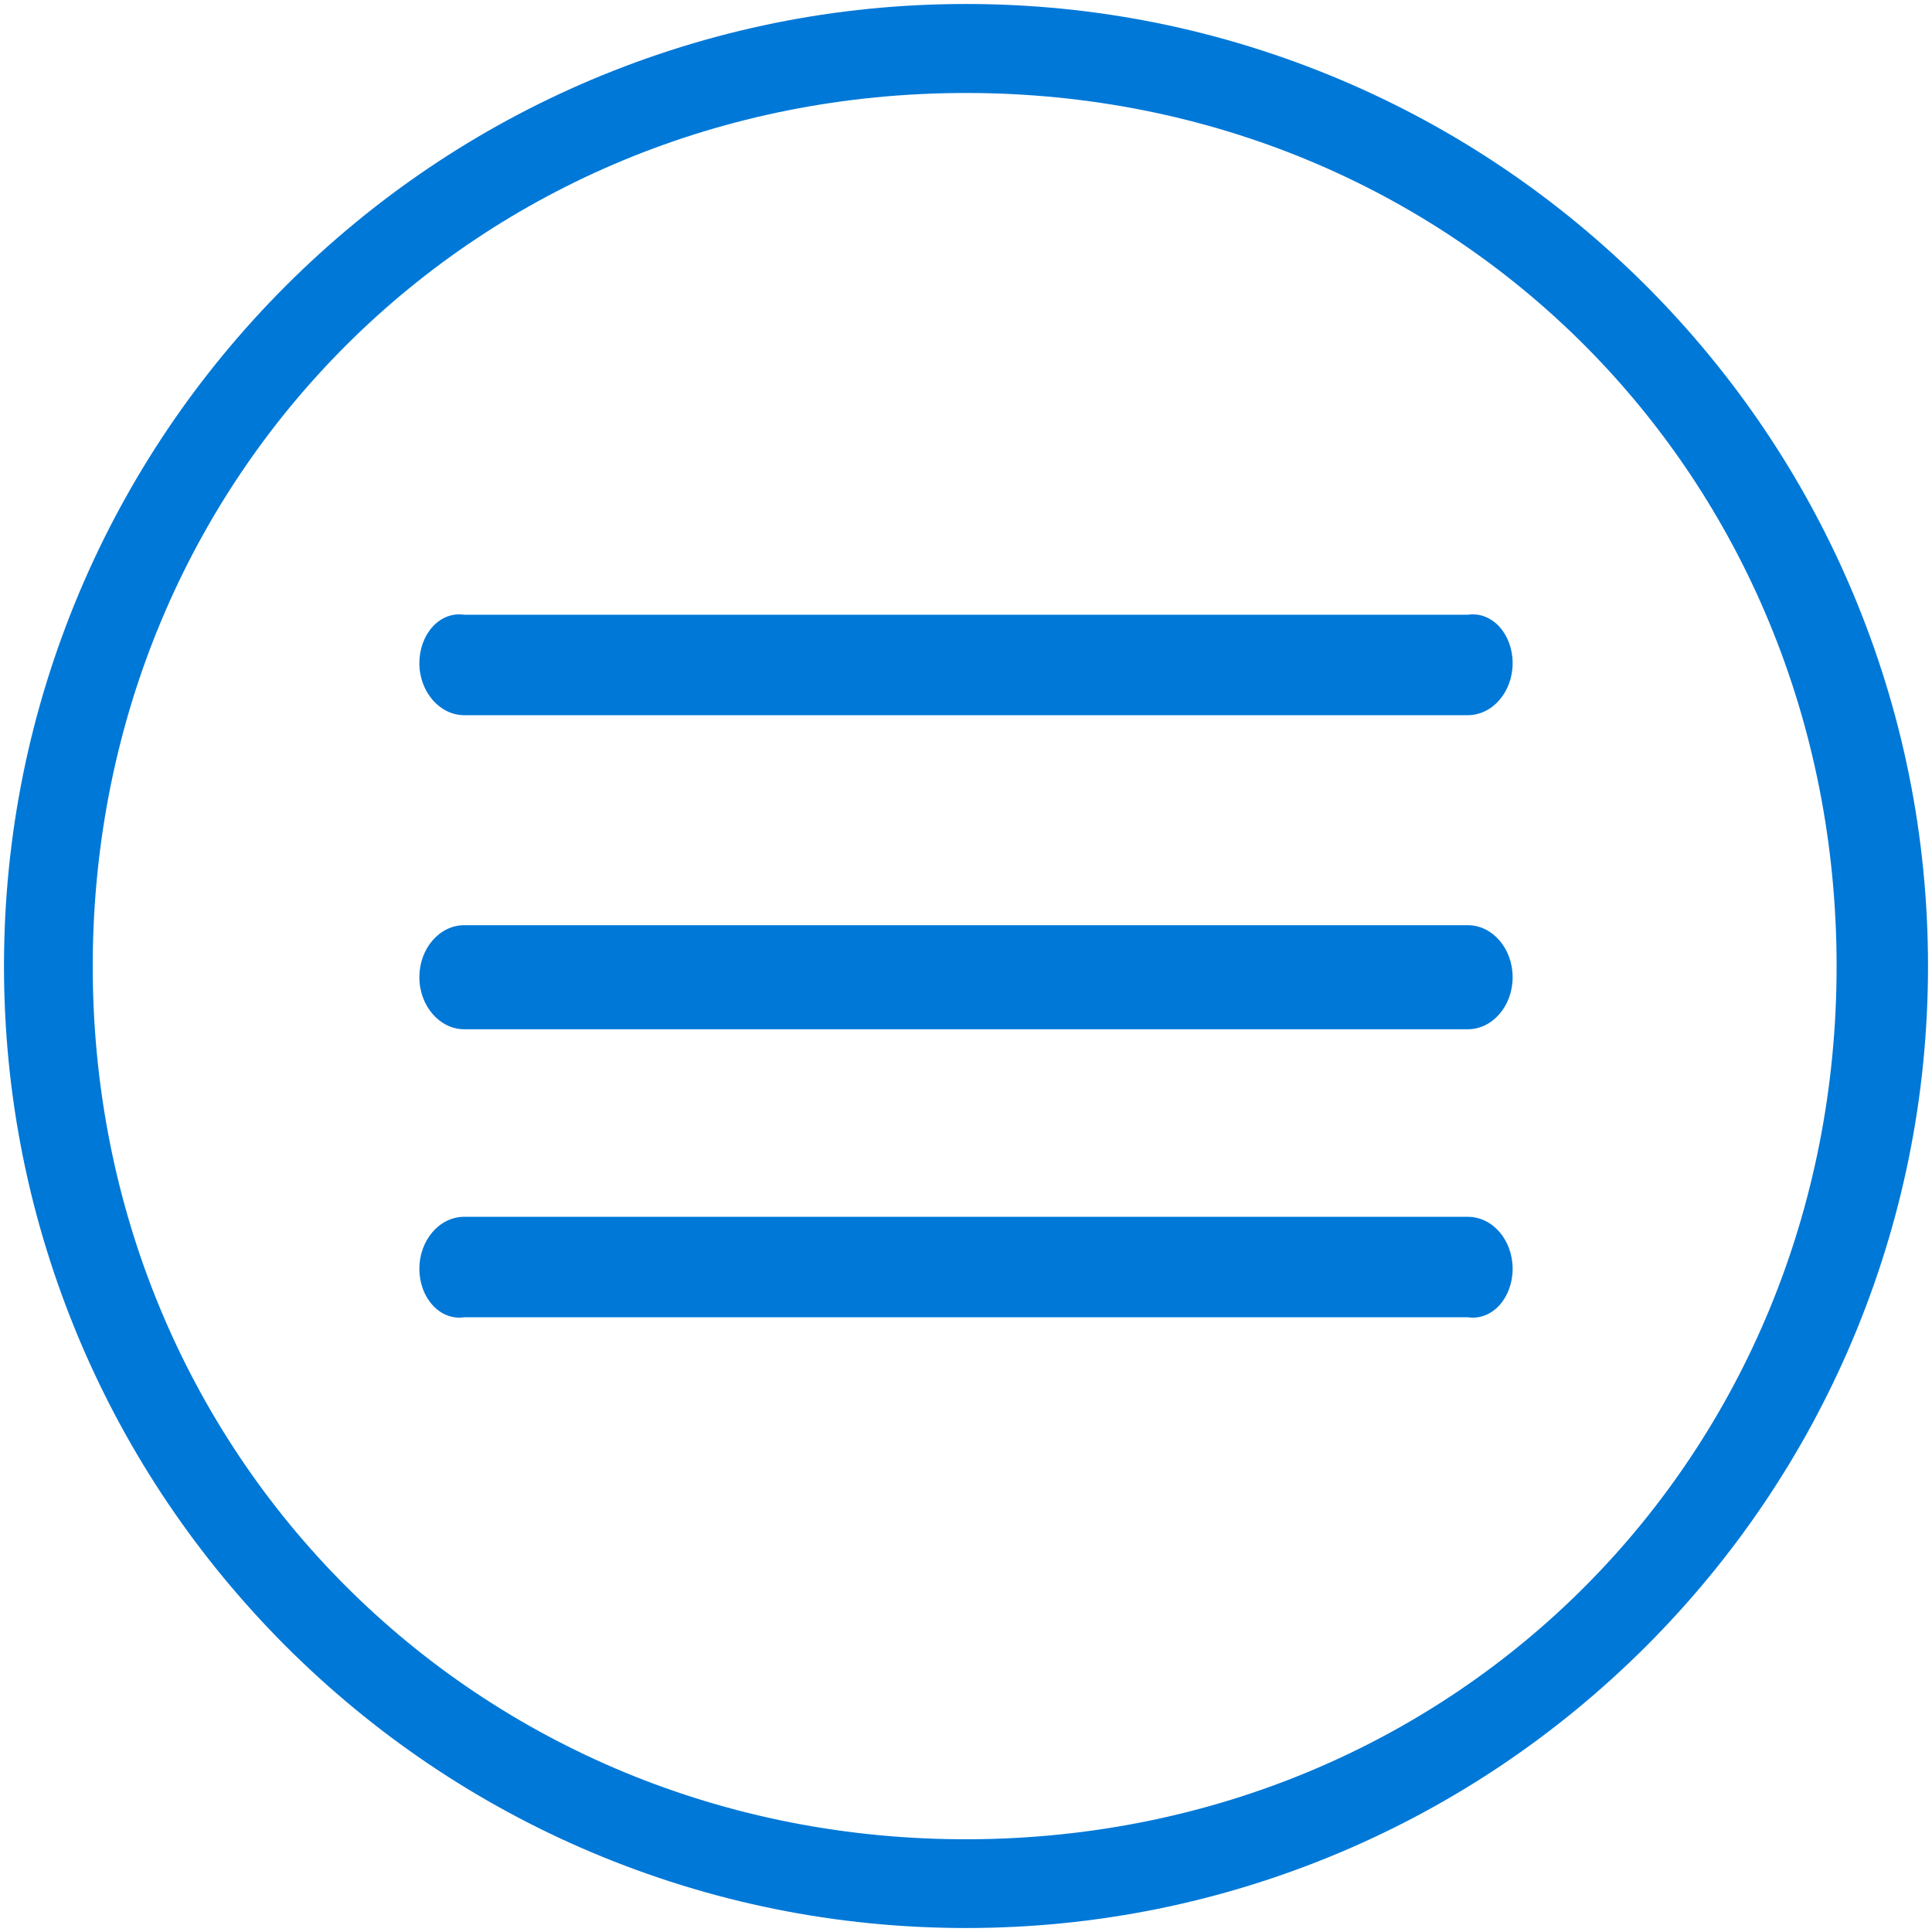
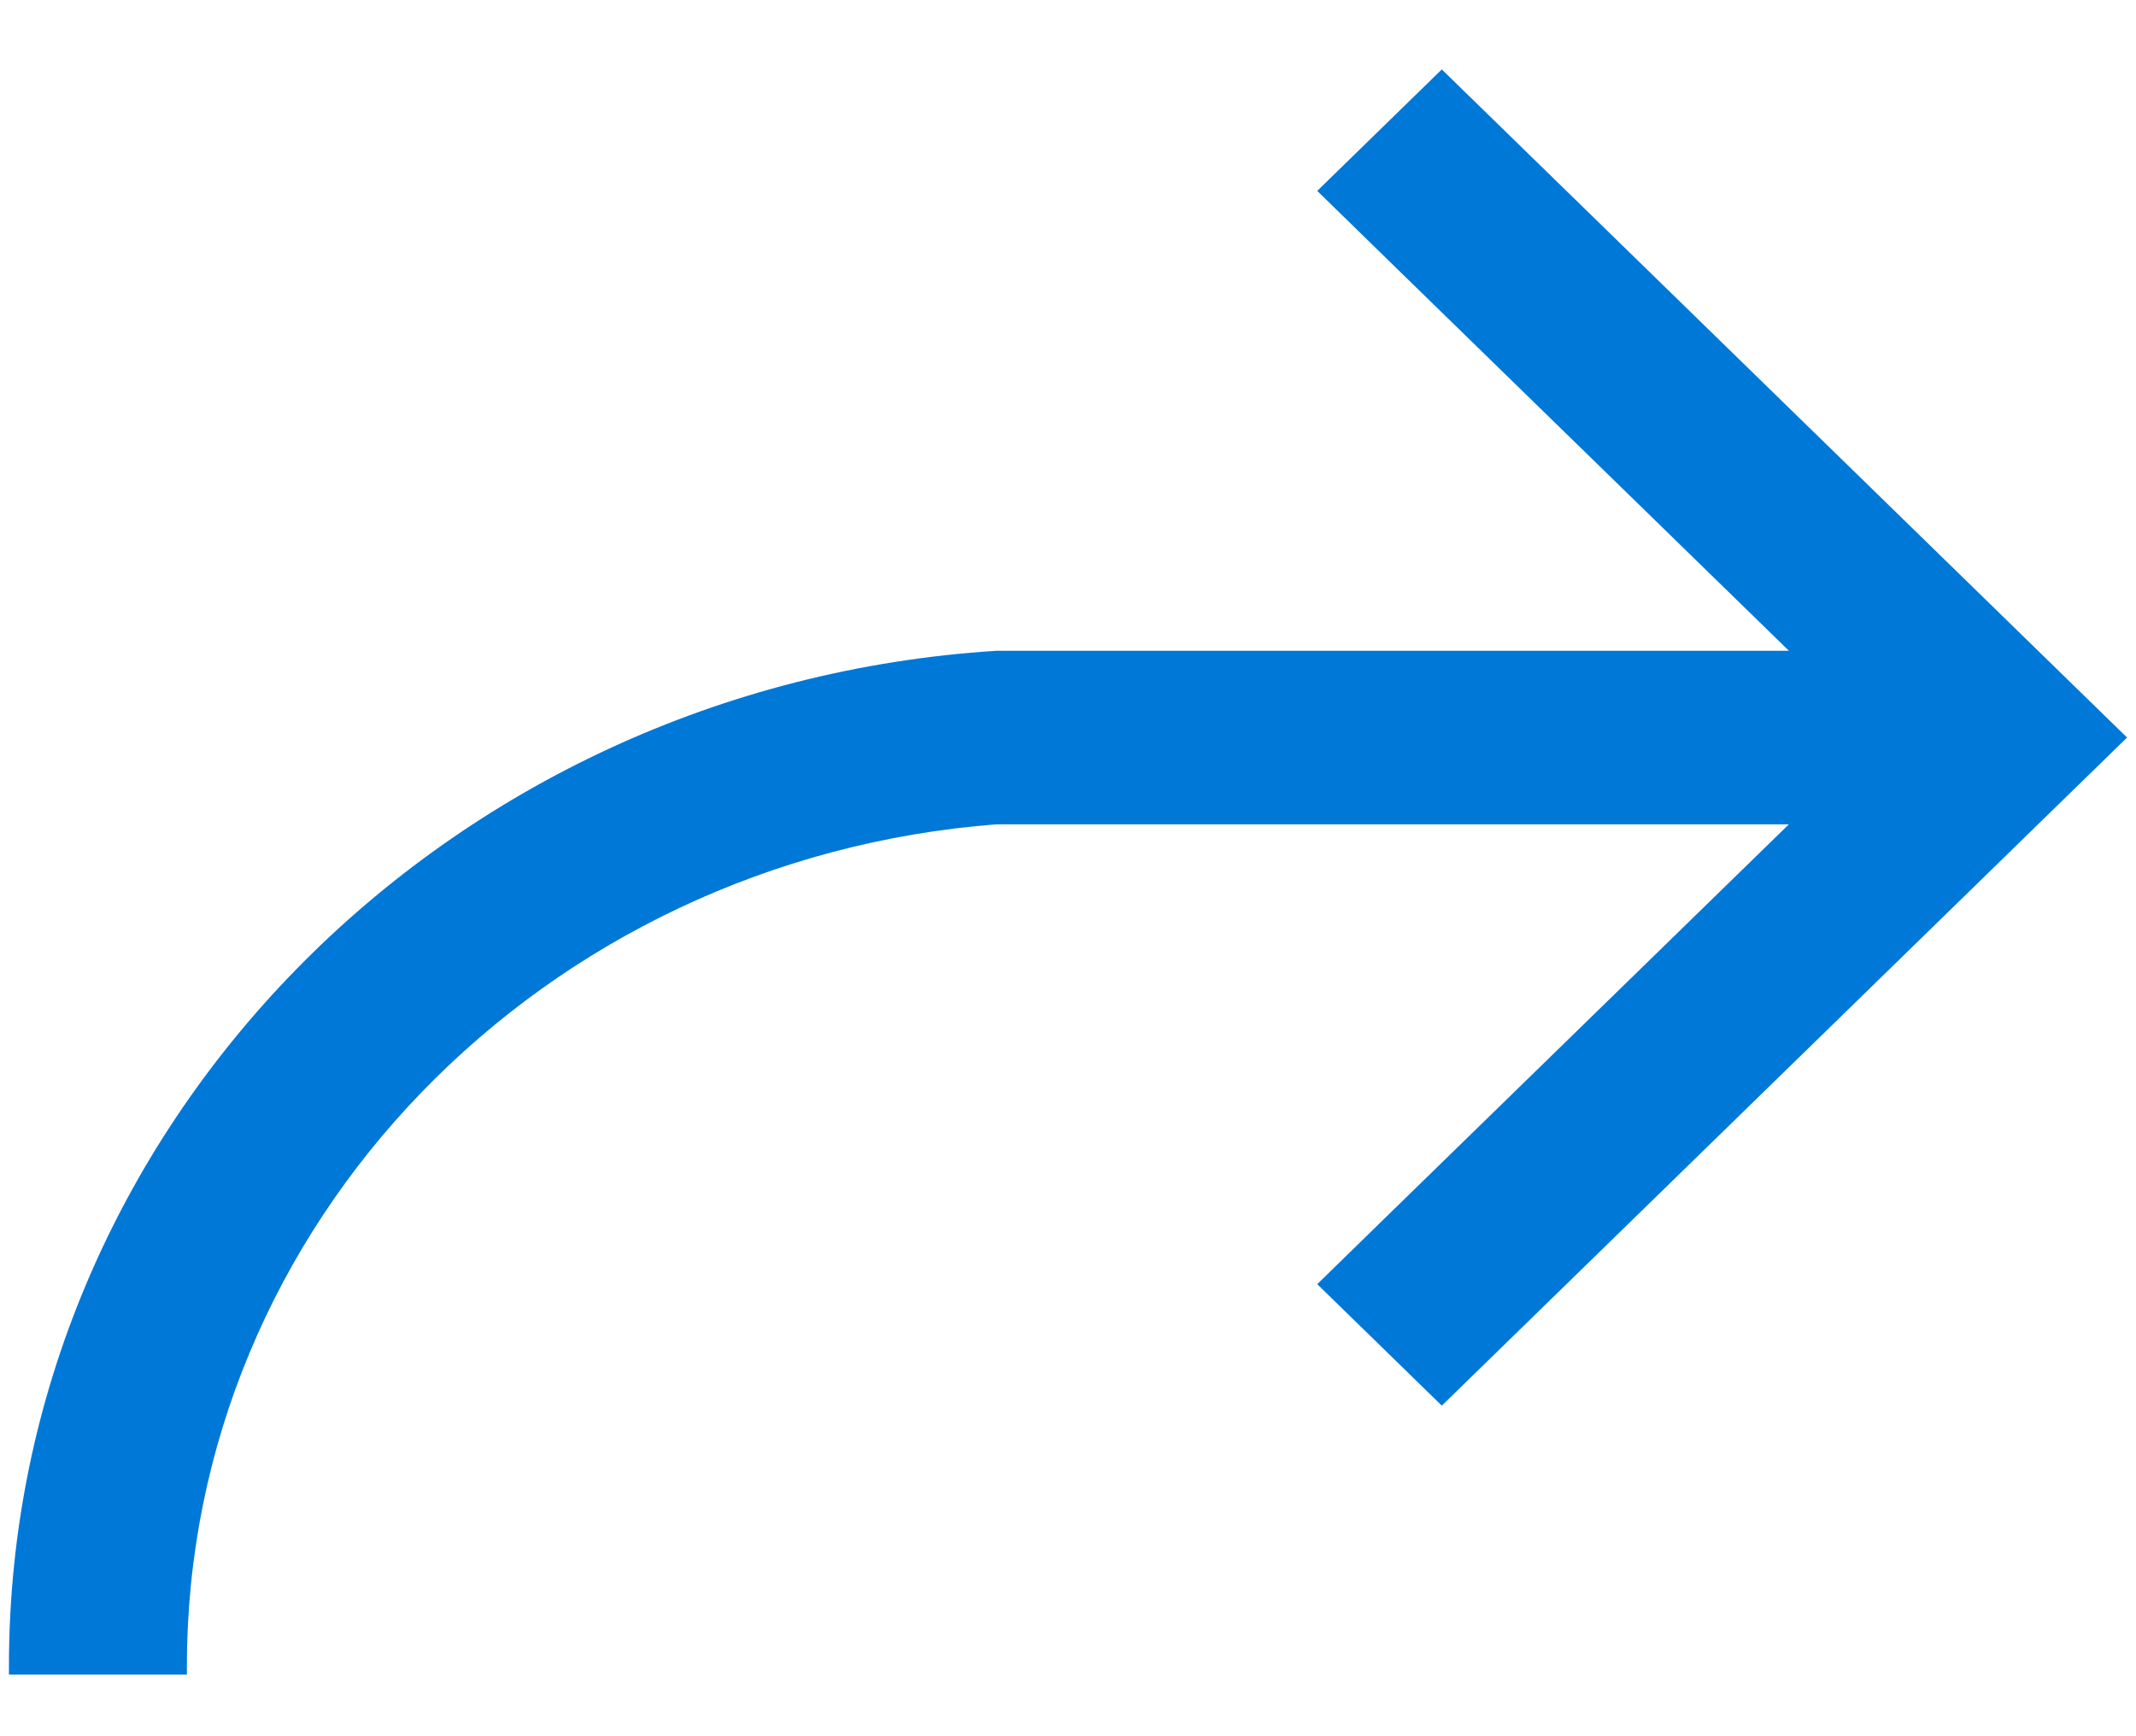
- <svg xmlns="http://www.w3.org/2000/svg" version="1.1" width="16px" height="16px">
-   <g transform="matrix(1 0 0 1 -315 -20 )">
-     <path d="M 8 15.967  C 9.075 15.967  10.118 15.755  11.101 15.34  C 12.049 14.939  12.902 14.363  13.633 13.633  C 14.363 12.902  14.939 12.049  15.34 11.101  C 15.755 10.118  15.967 9.075  15.967 8  C 15.967 6.925  15.755 5.882  15.34 4.899  C 14.939 3.951  14.363 3.098  13.633 2.367  C 12.902 1.637  12.049 1.061  11.101 0.66  C 10.118 0.245  9.075 0.033  8 0.033  C 6.925 0.033  5.882 0.245  4.899 0.66  C 3.951 1.061  3.098 1.637  2.367 2.367  C 1.637 3.098  1.061 3.951  0.66 4.899  C 0.245 5.882  0.033 6.925  0.033 8  C 0.033 9.075  0.245 10.118  0.66 11.101  C 1.061 12.049  1.637 12.902  2.367 13.633  C 3.098 14.363  3.951 14.939  4.899 15.34  C 5.882 15.755  6.925 15.967  8 15.967  Z M 15.21 8.002  C 15.21 12.047  12.077 15.212  8.034 15.232  C 3.953 15.251  0.749 12.045  0.768 7.966  C 0.788 3.923  3.953 0.77  8 0.77  C 12.058 0.77  15.21 3.942  15.21 8.002  Z M 3.845 10.077  C 3.639 10.077  3.473 10.271  3.473 10.508  C 3.473 10.745  3.641 10.939  3.845 10.909  L 12.155 10.909  C 12.361 10.939  12.527 10.745  12.527 10.508  C 12.527 10.269  12.361 10.077  12.155 10.077  L 3.845 10.077  Z M 3.473 8.093  C 3.473 8.33  3.641 8.524  3.845 8.524  L 12.155 8.524  C 12.361 8.524  12.527 8.33  12.527 8.093  C 12.527 7.856  12.361 7.662  12.155 7.662  L 3.845 7.662  C 3.639 7.662  3.473 7.856  3.473 8.093  Z M 3.845 5.923  L 12.155 5.923  C 12.361 5.923  12.527 5.729  12.527 5.492  C 12.527 5.255  12.361 5.061  12.155 5.091  L 3.845 5.091  C 3.639 5.061  3.473 5.255  3.473 5.492  C 3.473 5.729  3.641 5.923  3.845 5.923  Z " fill-rule="nonzero" fill="#0078d7" stroke="none" transform="matrix(1 0 0 1 315 20 )" />
+ <svg xmlns="http://www.w3.org/2000/svg" version="1.1" width="16px" height="13px">
+   <g transform="matrix(1 0 0 1 -212 -22 )">
+     <path d="M 15.933 5.525  L 11 0.715  L 10.8 0.52  L 10.6 0.715  L 9.867 1.43  L 10.333 1.885  L 13.4 4.875  L 7.467 4.875  C 3.333 5.135  0.067 8.45  0.067 12.48  L 0.067 12.545  L 1.4 12.545  L 1.4 12.48  C 1.4 9.165  4.067 6.435  7.467 6.175  L 13.4 6.175  L 10.333 9.165  L 10 9.49  L 9.867 9.62  L 10.8 10.53  L 11.867 9.49  L 15.933 5.525  Z " fill-rule="nonzero" fill="#0078d7" stroke="none" transform="matrix(1 0 0 1 212 22 )" />
  </g>
</svg>
